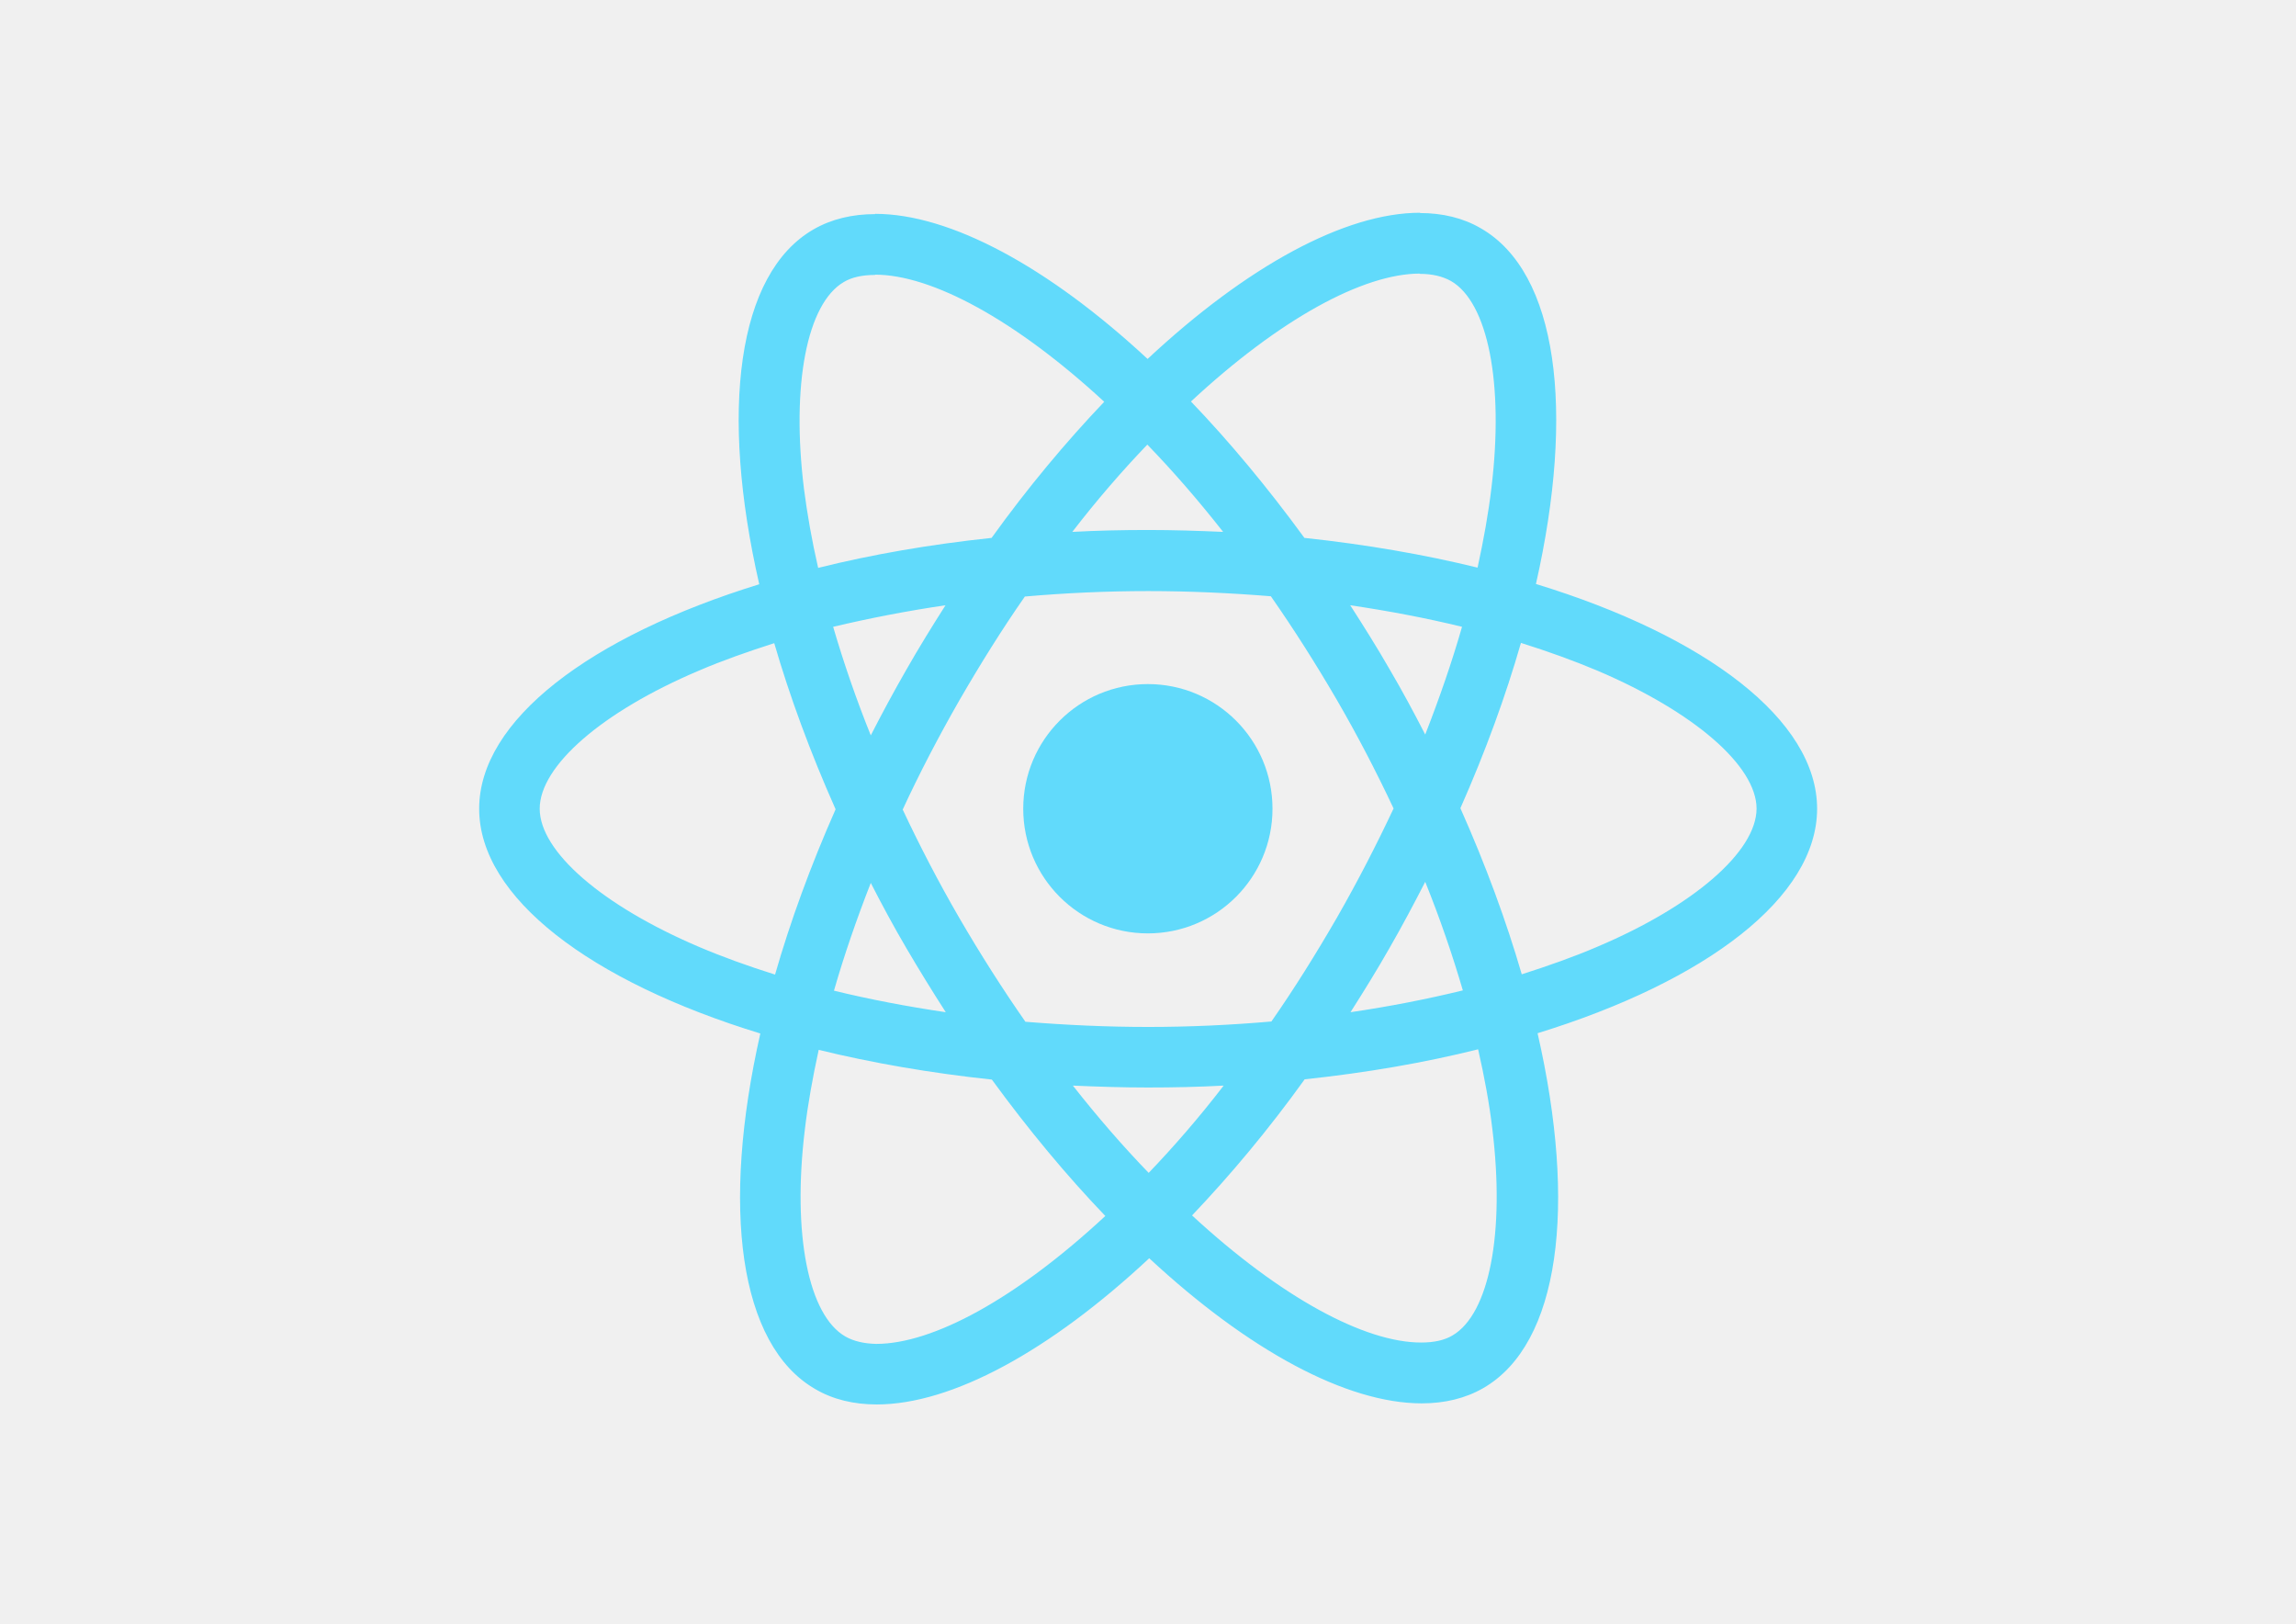
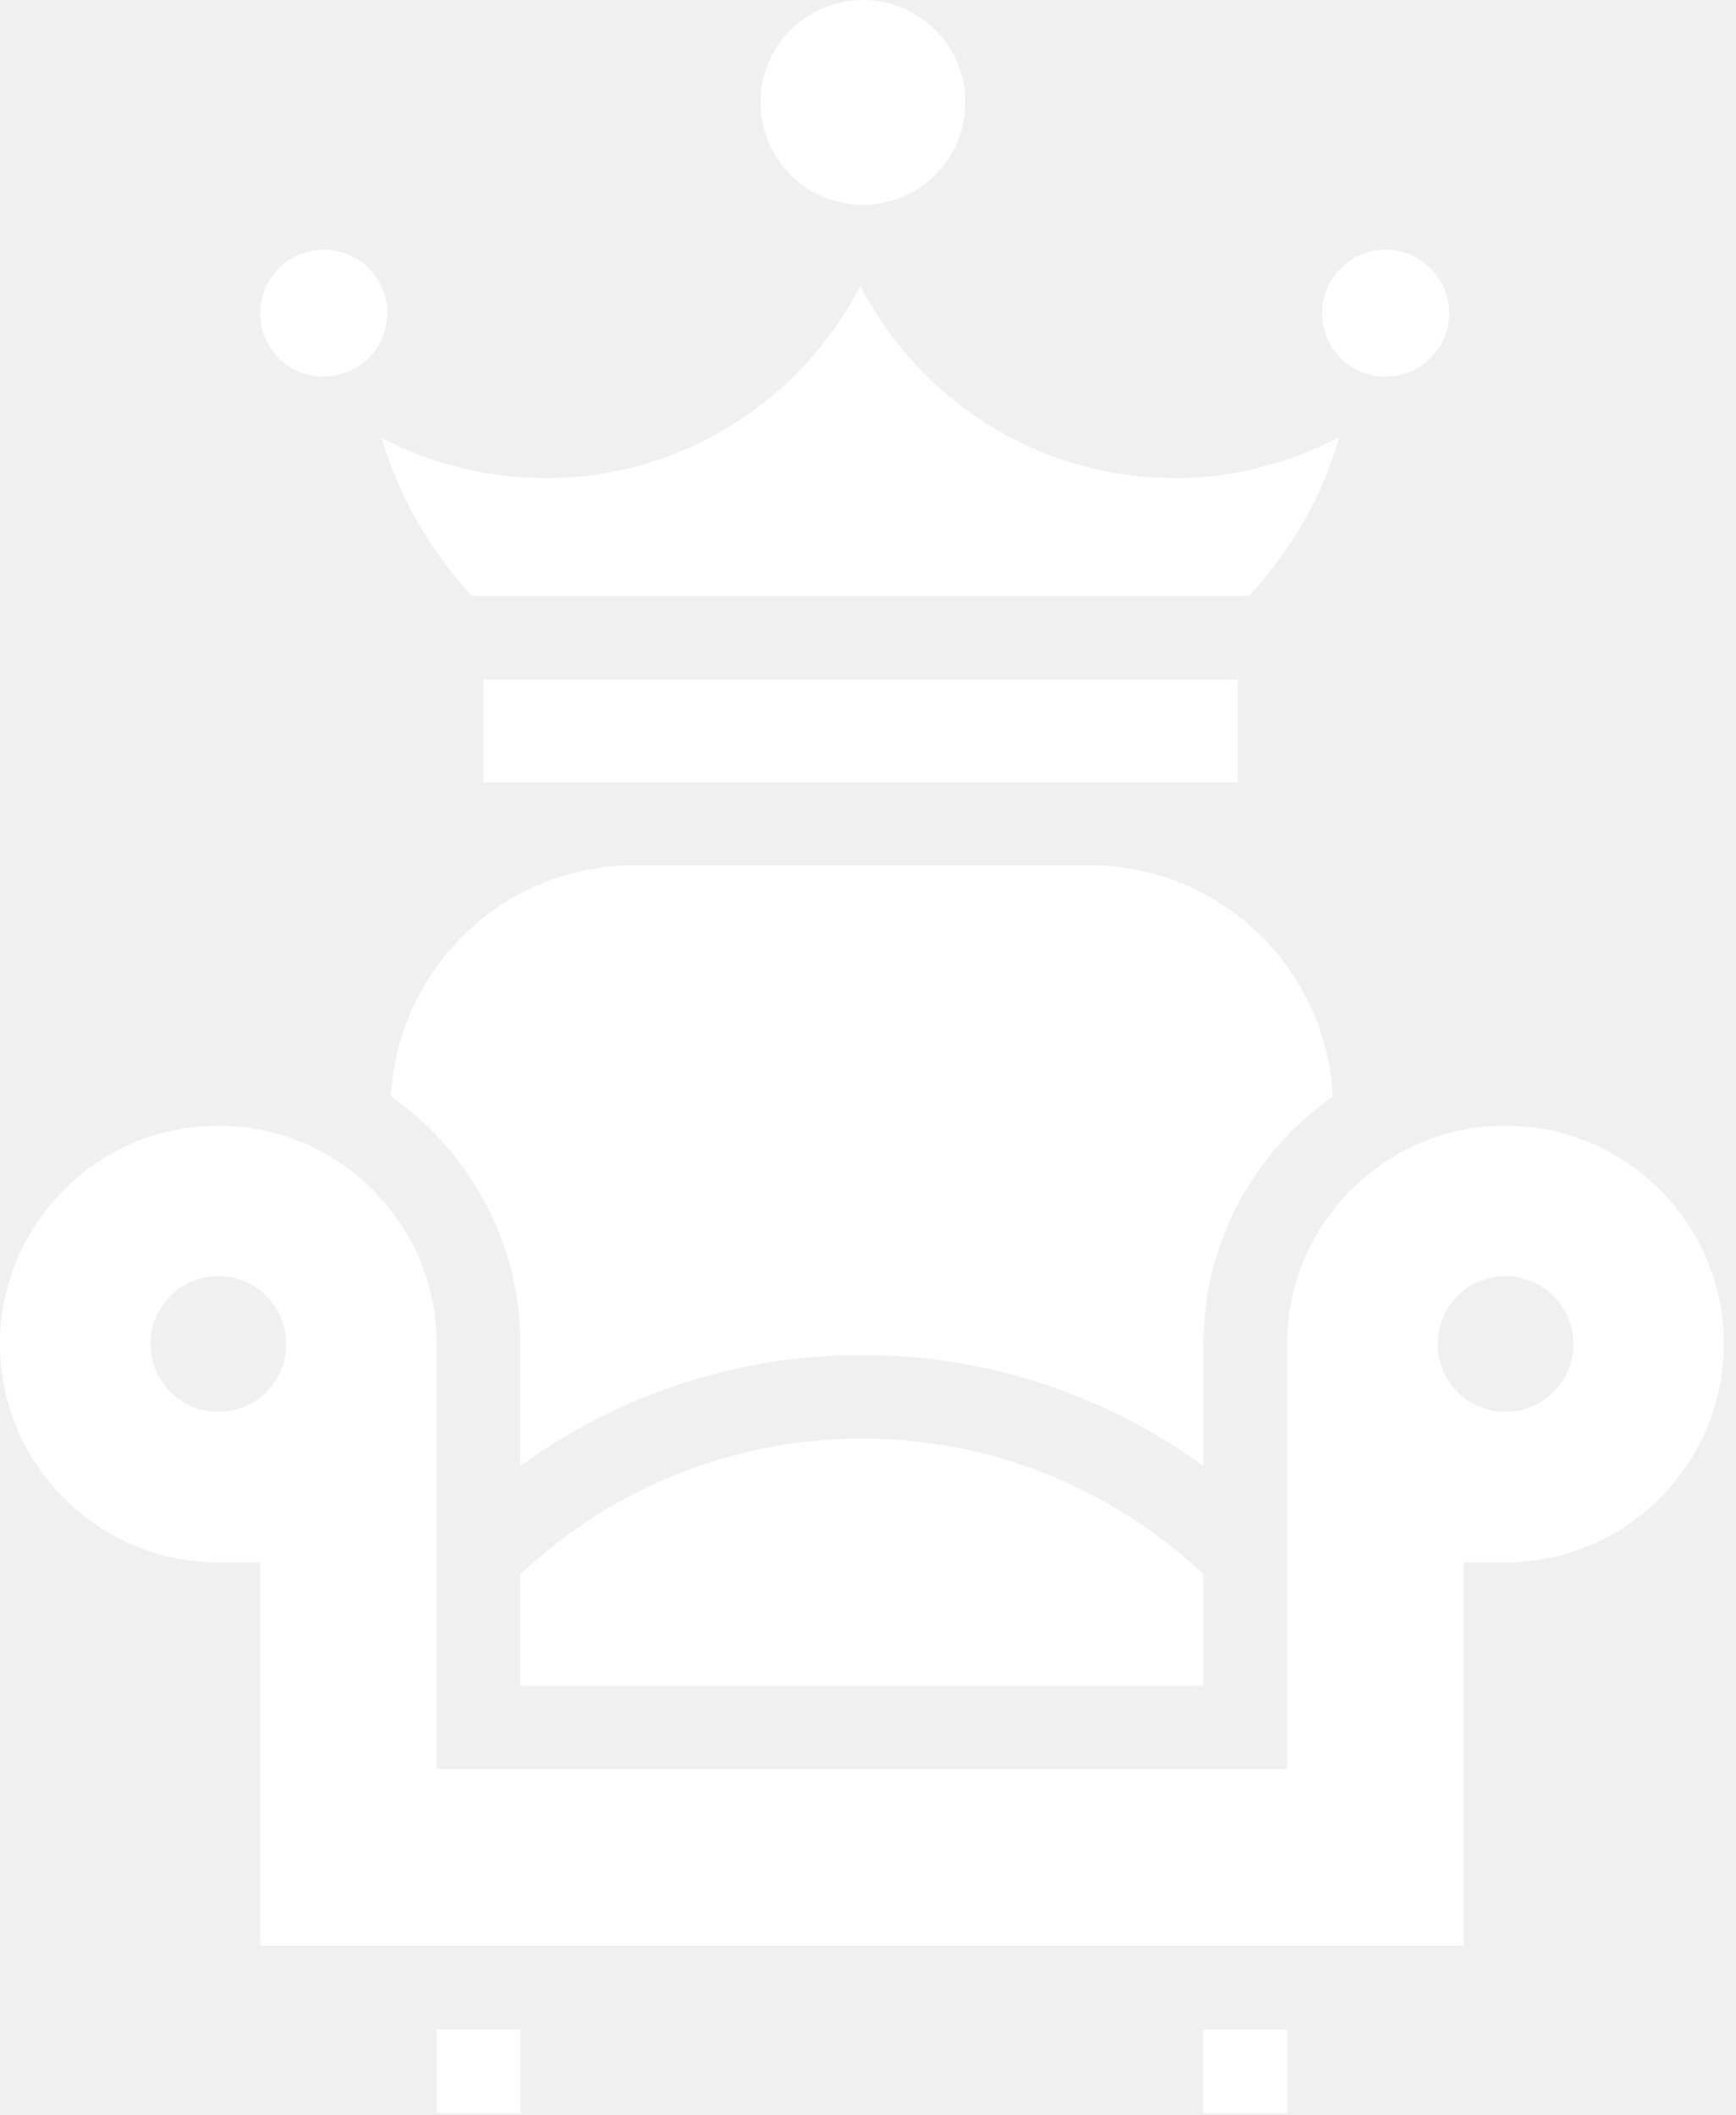
- <svg xmlns="http://www.w3.org/2000/svg" viewBox="0 0 841.9 595.3">
-   <g fill="#61DAFB">
-     <path d="M666.3 296.5c0-32.5-40.7-63.3-103.1-82.4 14.4-63.6 8-114.2-20.2-130.4-6.5-3.8-14.1-5.6-22.4-5.6v22.3c4.6 0 8.3.9 11.4 2.6 13.6 7.8 19.5 37.5 14.9 75.7-1.1 9.4-2.9 19.3-5.1 29.4-19.6-4.8-41-8.5-63.5-10.9-13.5-18.5-27.5-35.3-41.6-50 32.6-30.3 63.2-46.9 84-46.9V78c-27.5 0-63.5 19.6-99.9 53.6-36.4-33.8-72.4-53.2-99.9-53.2v22.3c20.7 0 51.4 16.5 84 46.6-14 14.7-28 31.4-41.3 49.9-22.6 2.4-44 6.1-63.6 11-2.3-10-4-19.7-5.2-29-4.7-38.2 1.1-67.9 14.6-75.8 3-1.8 6.9-2.6 11.5-2.6V78.5c-8.4 0-16 1.8-22.6 5.6-28.1 16.2-34.4 66.7-19.9 130.1-62.2 19.2-102.7 49.9-102.7 82.3 0 32.5 40.7 63.3 103.1 82.4-14.4 63.6-8 114.2 20.2 130.4 6.5 3.8 14.1 5.6 22.5 5.6 27.5 0 63.5-19.6 99.9-53.6 36.4 33.8 72.4 53.2 99.9 53.2 8.4 0 16-1.8 22.6-5.6 28.1-16.2 34.4-66.7 19.9-130.1 62-19.1 102.5-49.9 102.5-82.3zm-130.2-66.7c-3.7 12.9-8.3 26.2-13.5 39.5-4.1-8-8.4-16-13.1-24-4.6-8-9.5-15.8-14.4-23.4 14.2 2.1 27.9 4.7 41 7.9zm-45.8 106.5c-7.8 13.5-15.8 26.3-24.1 38.2-14.9 1.3-30 2-45.2 2-15.1 0-30.2-.7-45-1.9-8.3-11.9-16.4-24.6-24.2-38-7.6-13.1-14.5-26.4-20.8-39.8 6.2-13.4 13.2-26.8 20.7-39.9 7.8-13.5 15.8-26.3 24.1-38.2 14.9-1.3 30-2 45.2-2 15.1 0 30.2.7 45 1.9 8.3 11.9 16.4 24.6 24.2 38 7.6 13.1 14.5 26.4 20.8 39.8-6.3 13.4-13.2 26.8-20.7 39.9zm32.3-13c5.4 13.4 10 26.8 13.8 39.8-13.1 3.2-26.9 5.9-41.2 8 4.9-7.7 9.8-15.6 14.4-23.7 4.6-8 8.9-16.1 13-24.1zM421.2 430c-9.3-9.6-18.6-20.3-27.8-32 9 .4 18.2.7 27.5.7 9.4 0 18.7-.2 27.8-.7-9 11.7-18.3 22.4-27.5 32zm-74.4-58.9c-14.2-2.1-27.9-4.7-41-7.9 3.7-12.9 8.3-26.2 13.5-39.5 4.1 8 8.4 16 13.1 24 4.7 8 9.5 15.8 14.4 23.4zM420.7 163c9.3 9.6 18.6 20.3 27.8 32-9-.4-18.2-.7-27.5-.7-9.4 0-18.7.2-27.8.7 9-11.7 18.3-22.4 27.5-32zm-74 58.9c-4.9 7.7-9.8 15.6-14.4 23.7-4.6 8-8.9 16-13 24-5.4-13.4-10-26.8-13.8-39.8 13.1-3.1 26.9-5.8 41.2-7.9zm-90.5 125.2c-35.4-15.1-58.3-34.9-58.3-50.6 0-15.7 22.9-35.6 58.3-50.6 8.6-3.7 18-7 27.7-10.1 5.7 19.6 13.2 40 22.5 60.9-9.2 20.8-16.6 41.1-22.2 60.6-9.9-3.1-19.3-6.5-28-10.2zM310 490c-13.6-7.8-19.5-37.5-14.9-75.7 1.1-9.4 2.9-19.3 5.1-29.4 19.6 4.8 41 8.5 63.5 10.9 13.5 18.5 27.5 35.3 41.6 50-32.6 30.3-63.2 46.9-84 46.9-4.5-.1-8.3-1-11.3-2.7zm237.2-76.2c4.7 38.2-1.1 67.9-14.6 75.8-3 1.8-6.9 2.6-11.5 2.6-20.7 0-51.4-16.5-84-46.6 14-14.7 28-31.4 41.3-49.9 22.6-2.4 44-6.1 63.6-11 2.3 10.1 4.1 19.8 5.2 29.1zm38.5-66.7c-8.6 3.7-18 7-27.7 10.1-5.7-19.6-13.2-40-22.5-60.9 9.2-20.8 16.6-41.1 22.2-60.6 9.9 3.1 19.3 6.5 28.1 10.2 35.4 15.1 58.3 34.9 58.3 50.6-.1 15.7-23 35.6-58.4 50.6zM320.8 78.4z" />
-     <circle cx="420.9" cy="296.5" r="45.7" />
-     <path d="M520.5 78.1z" />
-   </g>
+ <svg xmlns="http://www.w3.org/2000/svg" width="32" height="39" viewBox="0 0 32 39" fill="#fff">
+   <path d="M5.97 6.946C6.615 6.946 7.141 6.42 7.141 5.775C7.141 5.13 6.615 4.603 5.97 4.603C5.324 4.603 4.798 5.13 4.798 5.775C4.798 6.424 5.324 6.946 5.97 6.946Z" fill="#fff" />
+   <path d="M9.596 24.783V27.033C11.42 25.71 13.597 24.985 15.894 24.985C18.186 24.985 20.367 25.71 22.191 27.033V24.783C22.191 22.894 23.139 21.225 24.578 20.22C24.455 17.848 22.494 15.955 20.093 15.955H11.694C9.293 15.955 7.332 17.848 7.21 20.22C8.648 21.225 9.596 22.894 9.596 24.783Z" fill="#fff" />
+   <path d="M22.822 12.53H8.915V14.427H22.822V12.53Z" fill="#fff" />
+   <path d="M22.191 29.026C20.475 27.419 18.255 26.528 15.894 26.528C13.533 26.528 11.312 27.419 9.596 29.026V31.081H22.191V29.026Z" fill="#fff" />
+   <path d="M25.551 6.946C26.196 6.946 26.723 6.42 26.723 5.775C26.723 5.13 26.196 4.603 25.551 4.603C24.906 4.603 24.38 5.13 24.38 5.775C24.38 6.424 24.906 6.946 25.551 6.946Z" fill="#fff" />
+   <path d="M15.912 3.778C16.953 3.778 17.801 2.931 17.801 1.889C17.801 0.847 16.953 0 15.912 0C14.87 0 14.023 0.847 14.023 1.889C14.023 2.931 14.87 3.778 15.912 3.778Z" fill="#fff" />
+   <path d="M27.761 20.757C25.54 20.757 23.734 22.563 23.734 24.783V32.62H8.053V24.783C8.053 22.563 6.247 20.757 4.027 20.757C1.806 20.757 0 22.563 0 24.783C0 27.004 1.806 28.81 4.027 28.81H4.798V35.879H26.989V28.81H27.761C29.981 28.81 31.787 27.004 31.787 24.783C31.787 22.563 29.981 20.757 27.761 20.757ZM4.027 26.034C3.334 26.034 2.776 25.475 2.776 24.783C2.776 24.091 3.338 23.532 4.027 23.532C4.719 23.532 5.277 24.091 5.277 24.783C5.277 25.475 4.719 26.034 4.027 26.034ZM27.761 26.034C27.069 26.034 26.51 25.475 26.51 24.783C26.51 24.091 27.069 23.532 27.761 23.532C28.453 23.532 29.012 24.091 29.012 24.783C29.012 25.475 28.453 26.034 27.761 26.034Z" fill="#fff" />
+   <path d="M8.698 10.988H23.035C23.817 10.14 24.383 9.145 24.697 8.06C23.77 8.547 22.732 8.817 21.665 8.817C19.138 8.817 16.95 7.375 15.865 5.27C14.78 7.372 12.588 8.817 10.065 8.817C8.994 8.817 7.959 8.558 7.037 8.075C7.357 9.153 7.92 10.144 8.698 10.988Z" fill="#fff" />
+   <path d="M9.596 37.422H8.053V38.965H9.596V37.422Z" fill="#fff" />
+   <path d="M23.734 37.422H22.191V38.965H23.734V37.422Z" fill="#fff" />
</svg>
